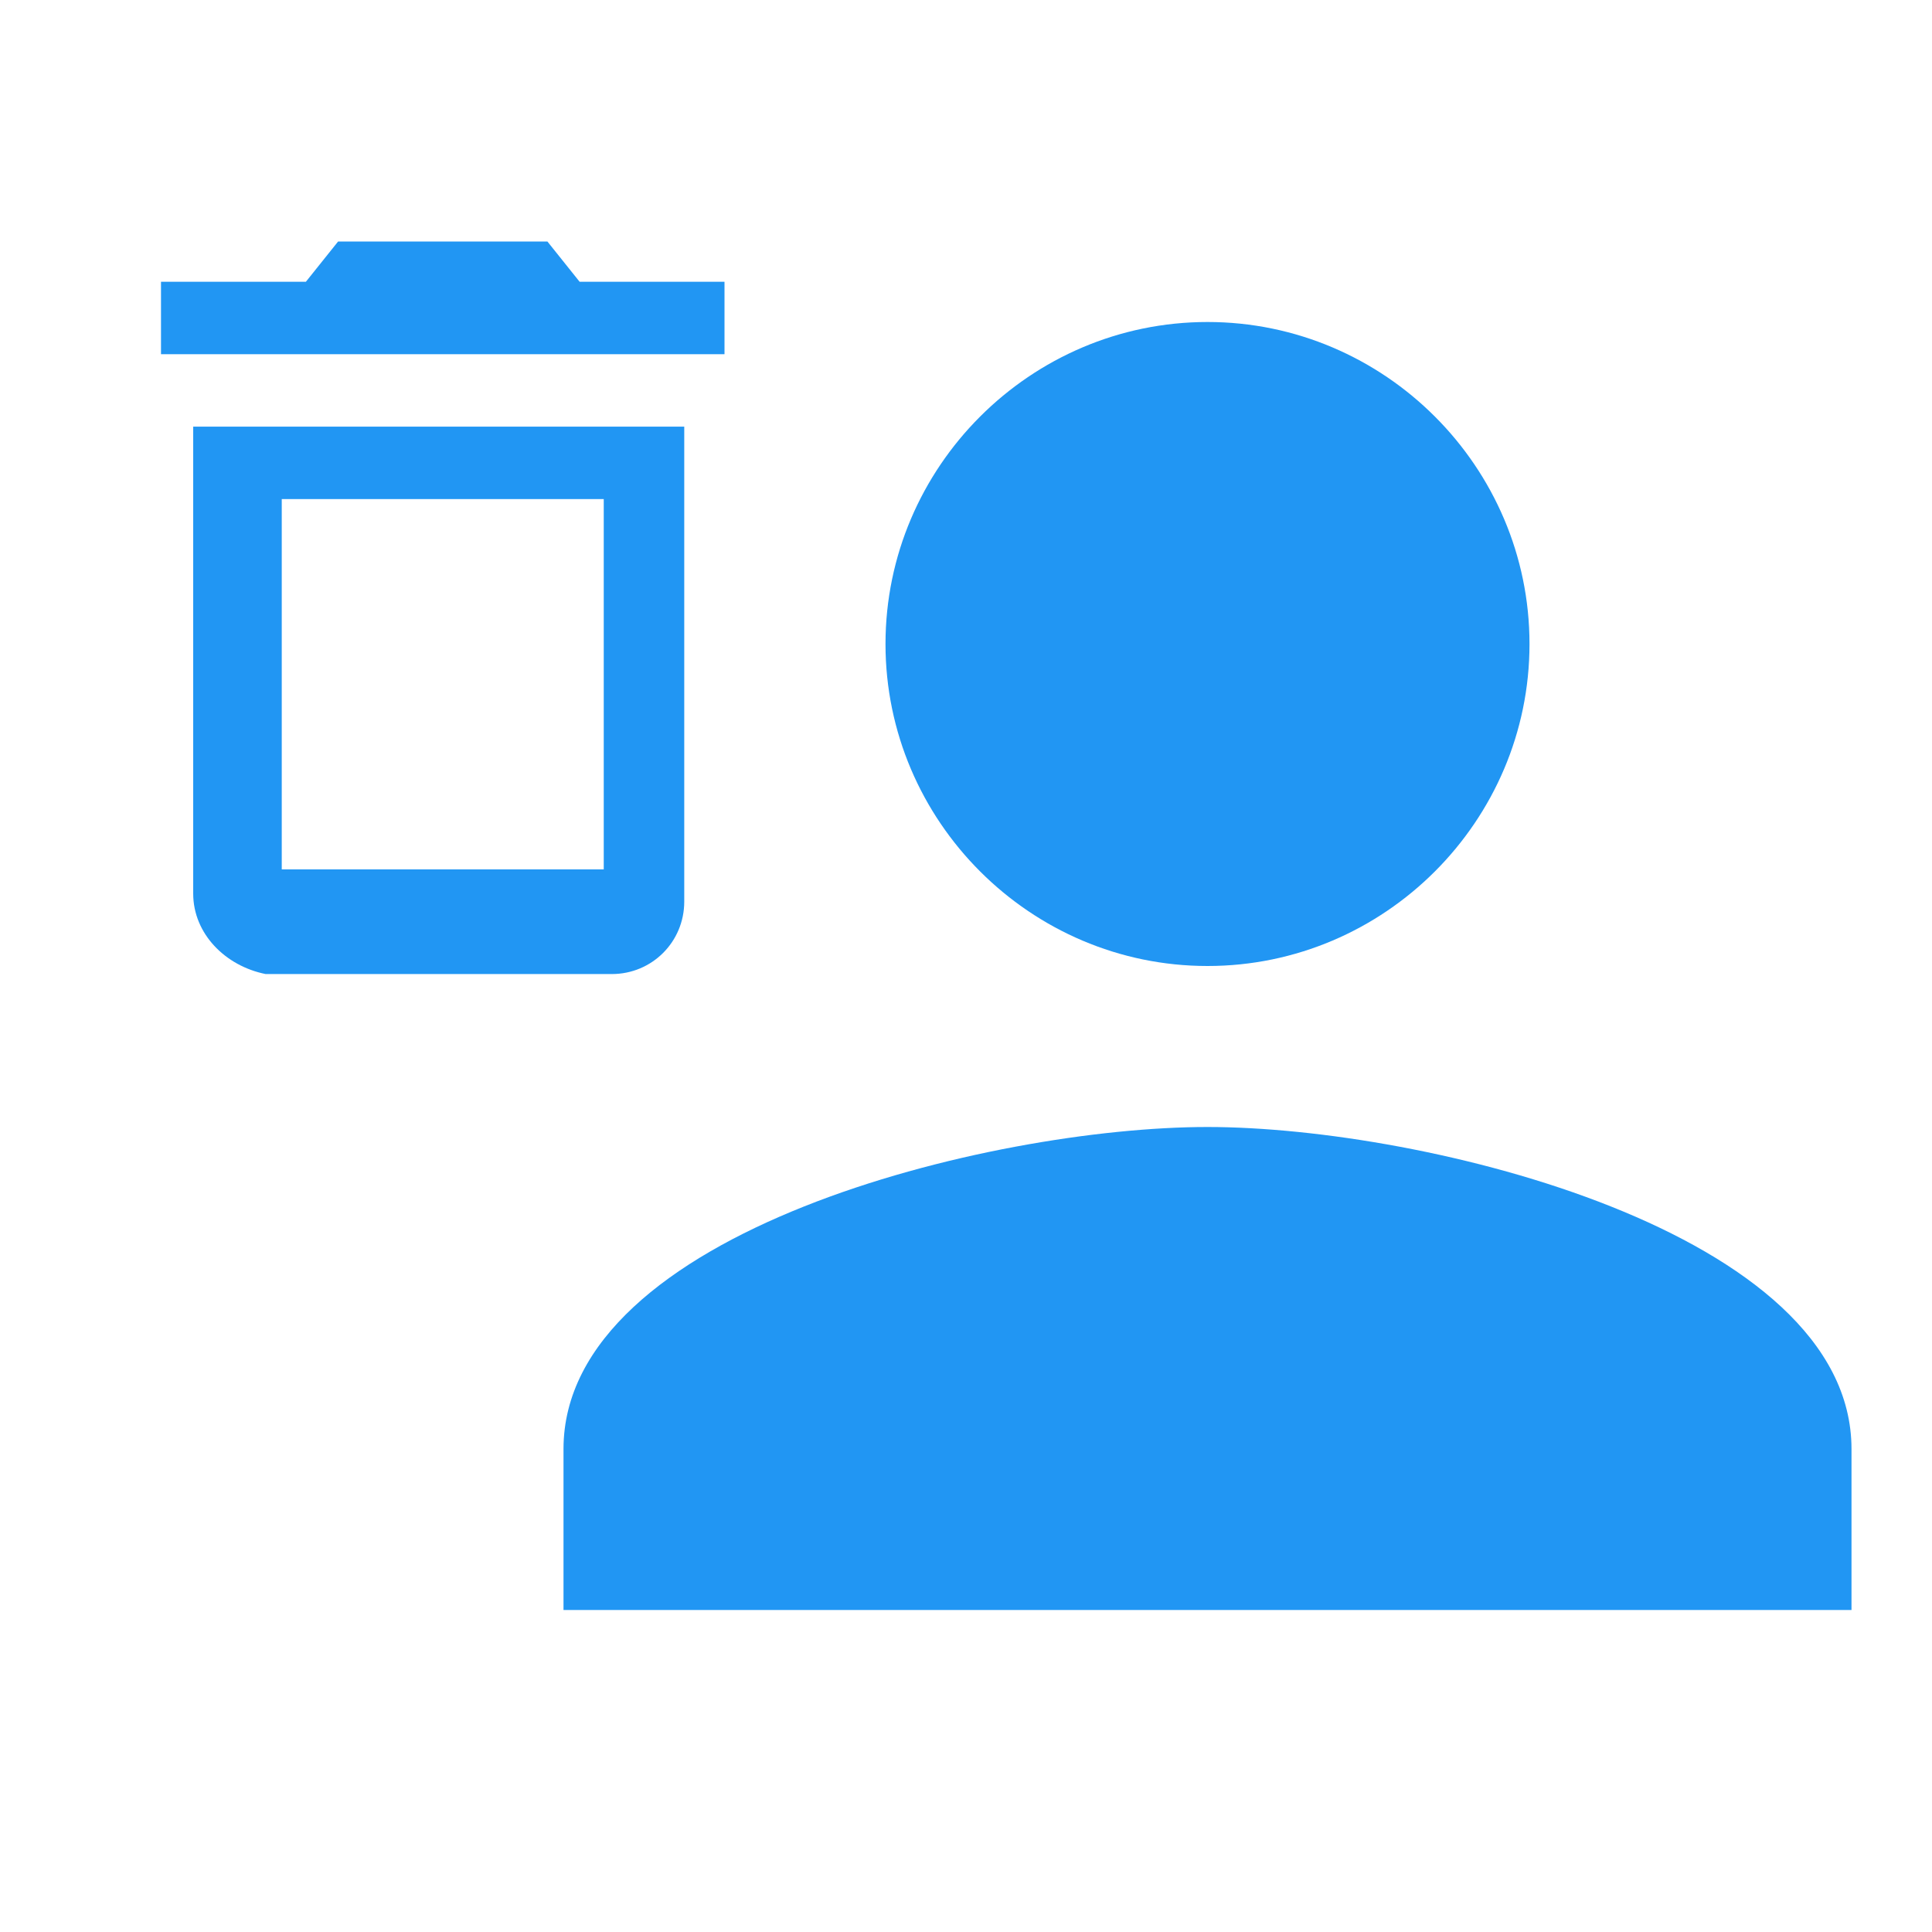
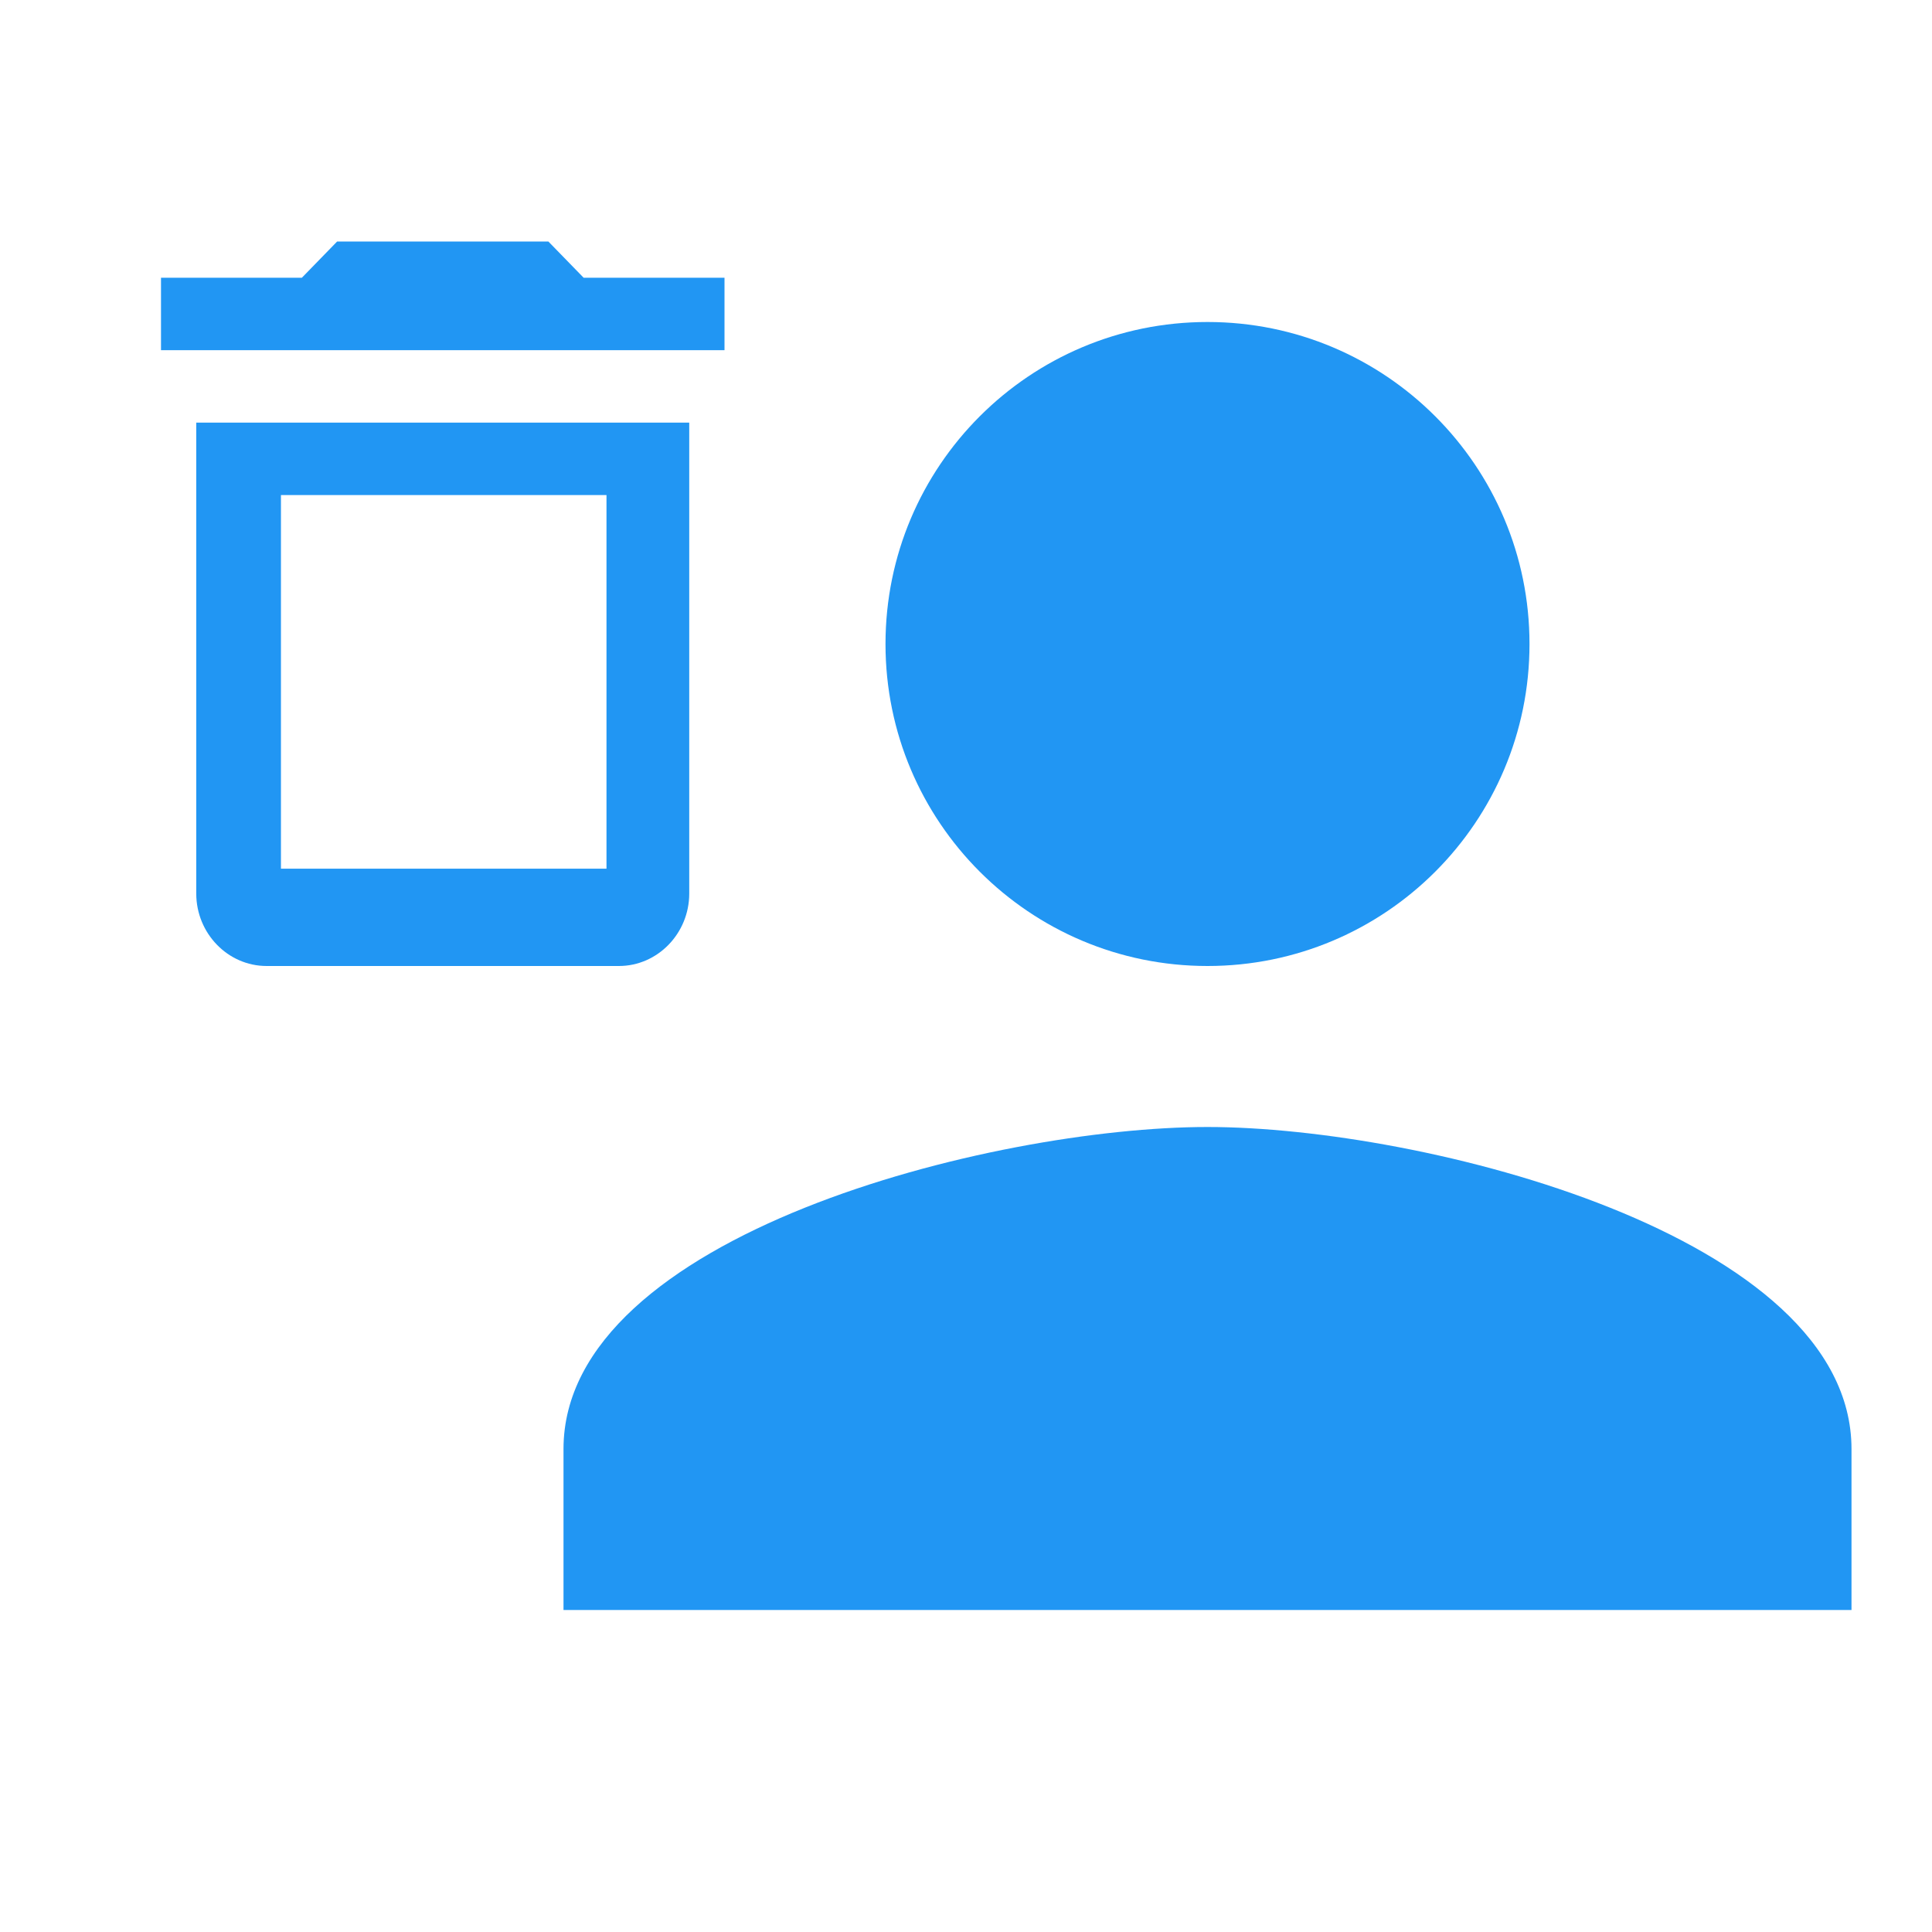
- <svg xmlns="http://www.w3.org/2000/svg" version="1.1" id="Layer_1" x="0px" y="0px" viewBox="0 0 24 24" style="enable-background:new 0 0 24 24;" xml:space="preserve">
-   <style type="text/css">
- 	.st0{fill:#2196F3;}
- </style>
-   <path class="st0" d="M15,12c2.2,0,4-1.8,4-4s-1.8-4-4-4s-4,1.8-4,4S12.8,12,15,12z M15,14c-2.7,0-8,1.3-8,4v2h16v-2  C23,15.3,17.7,14,15,14z" />
-   <path class="st0" d="M6.8,3l0.4,0.5H9v0.9H2V3.5h1.8L4.2,3H6.8z" />
-   <path class="st0" d="M2.4,11.1V5.3h6.1v5.9c0,0.5-0.4,0.9-0.9,0.9H3.3C2.8,12,2.4,11.6,2.4,11.1z M3.5,10.8h4V6.2h-4V10.8z" />
+ <svg xmlns="http://www.w3.org/2000/svg" width="24" height="24" viewBox="0 0 24 24" fill="none">
+   <g id="Eraseduser-Blue">
+     <g id="Group">
+       <path id="Vector" d="M15 12C17.21 12 19 10.21 19 8C19 5.79 17.21 4 15 4C12.79 4 11 5.79 11 8C11 10.21 12.79 12 15 12ZM15 14C12.33 14 7 15.34 7 18V20H23V18C23 15.34 17.67 14 15 14Z" fill="#2196F3" />
+       <g id="Union">
+         <path d="M6.812 3L7.25 3.45H9V4.35H2V3.45H3.75L4.188 3H6.812Z" fill="#2196F3" />
+         <path fill-rule="evenodd" clip-rule="evenodd" d="M2.438 11.1V5.25H8.562V11.1C8.562 11.595 8.169 12 7.688 12H3.312C2.831 12 2.438 11.595 2.438 11.1ZM3.49 10.791H7.534V6.15H3.49V10.791Z" fill="#2196F3" />
+       </g>
+     </g>
+   </g>
</svg>
